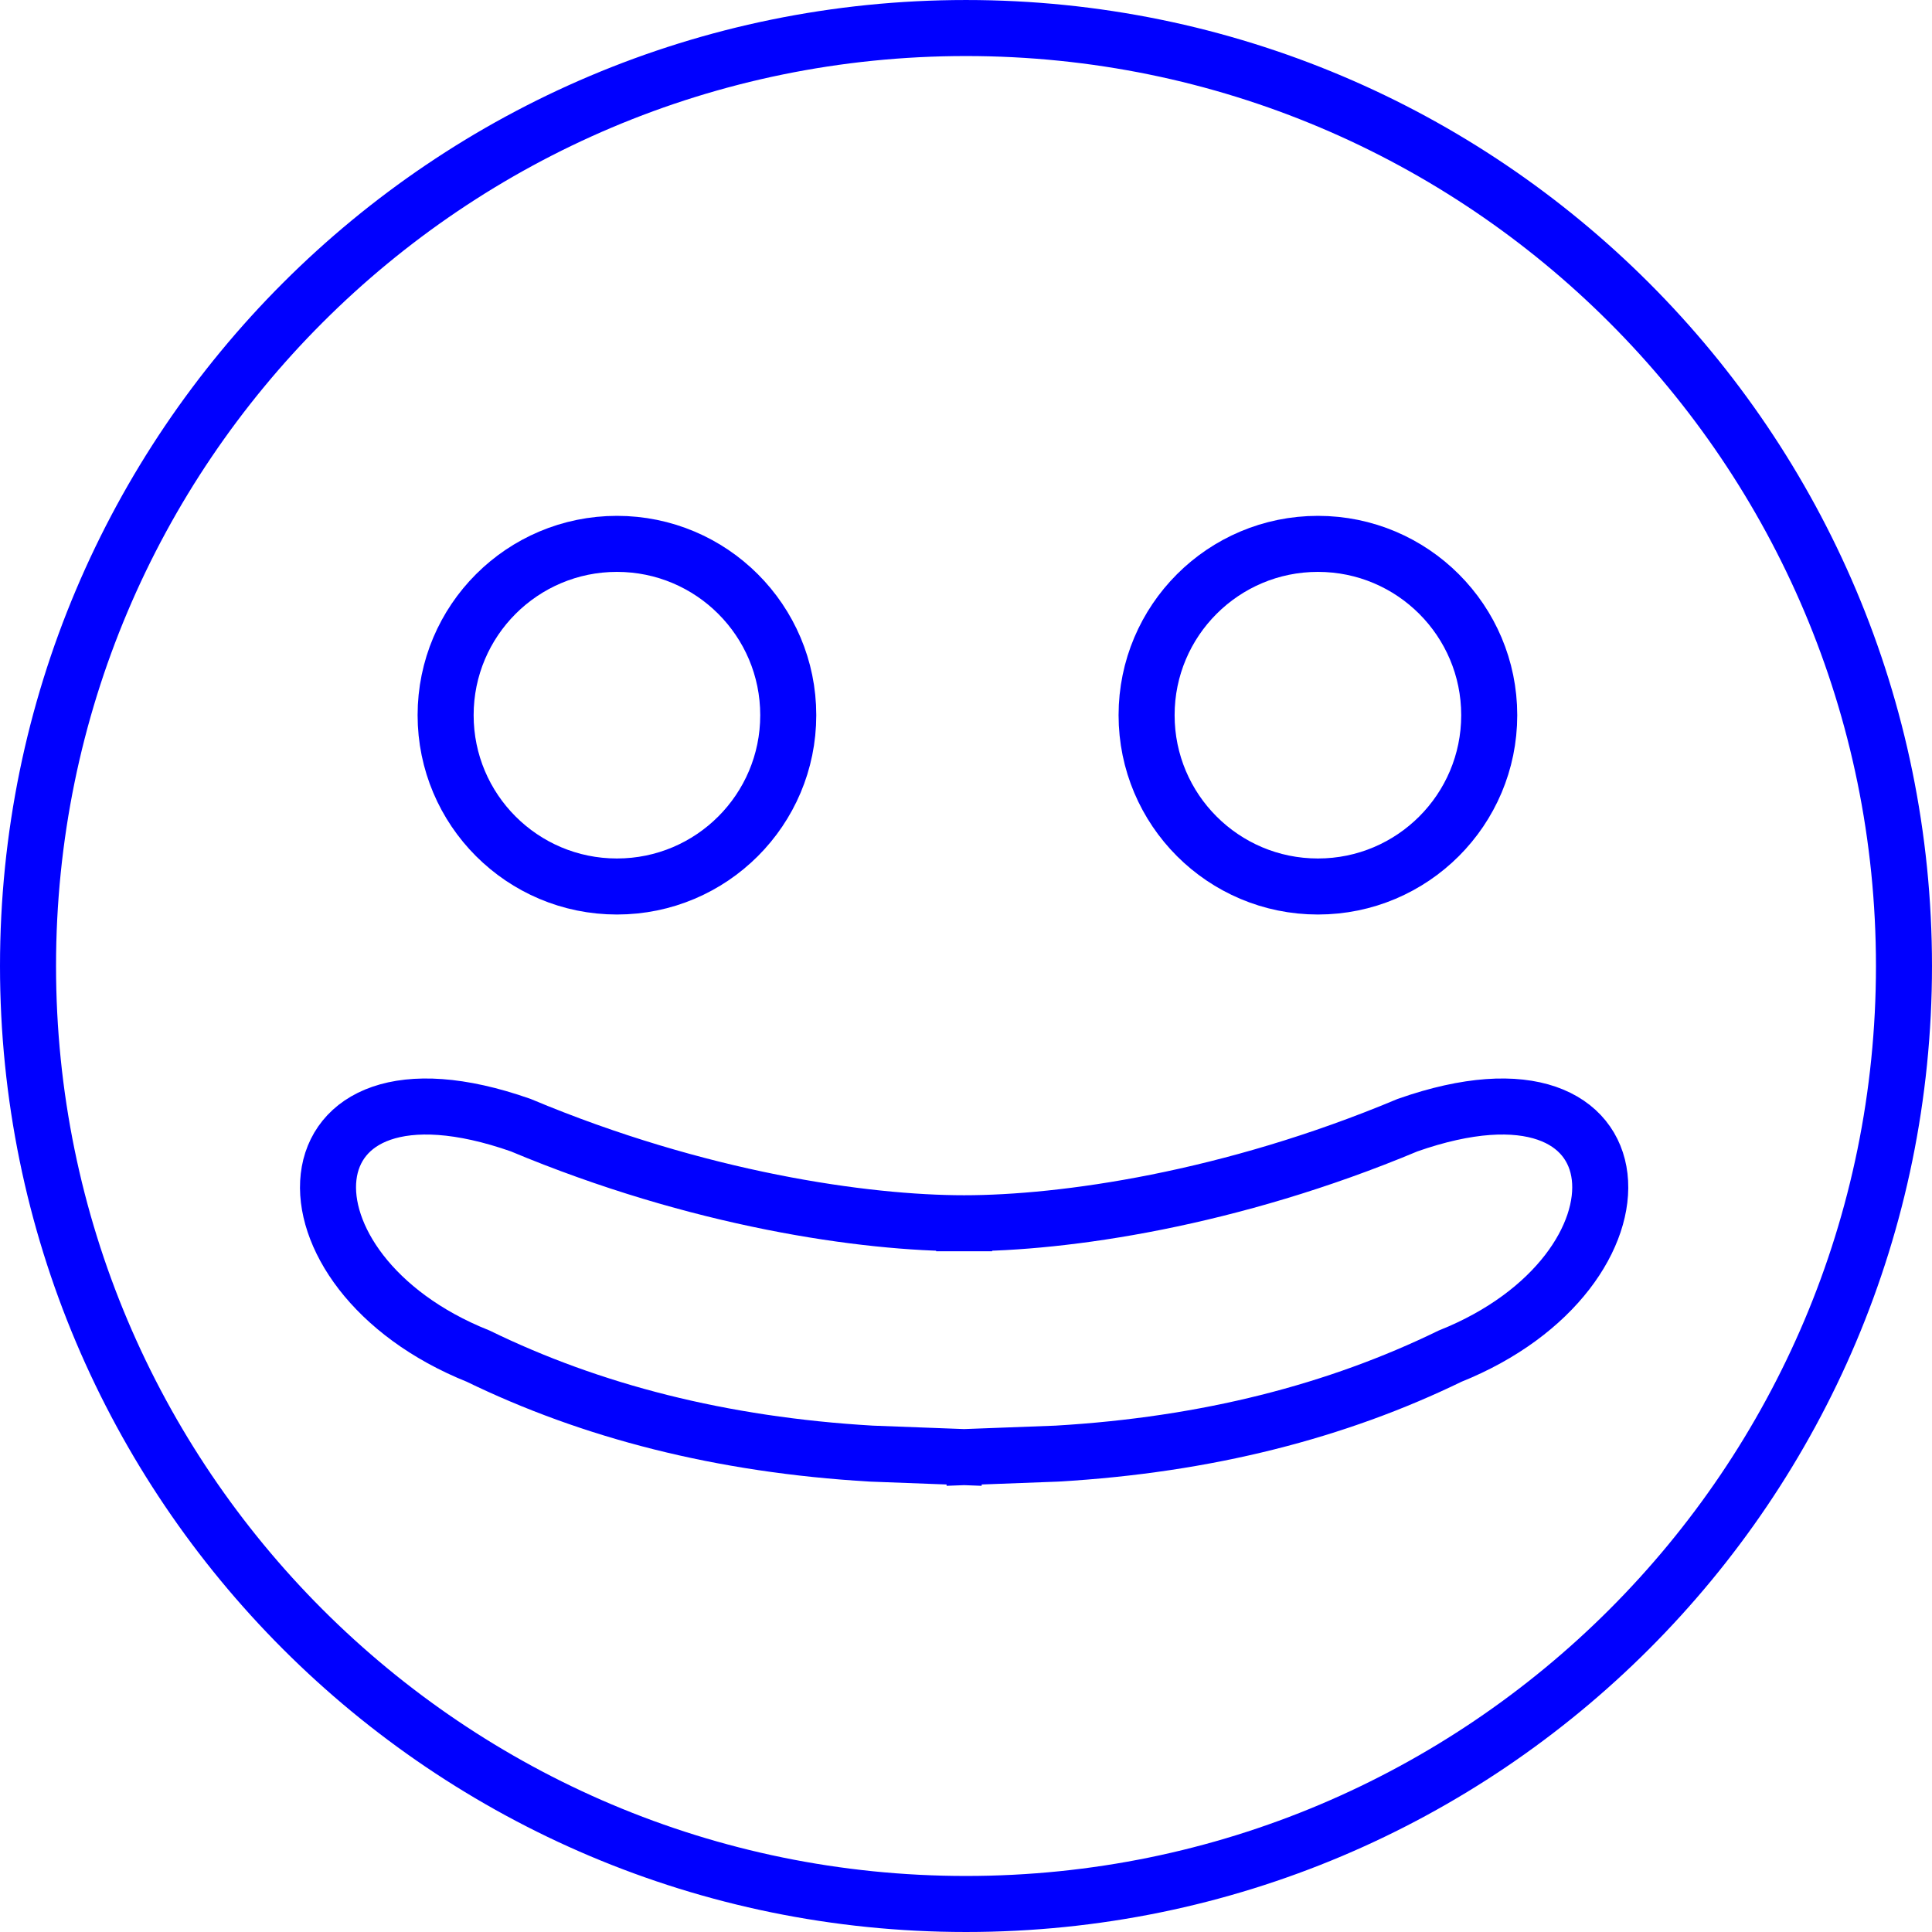
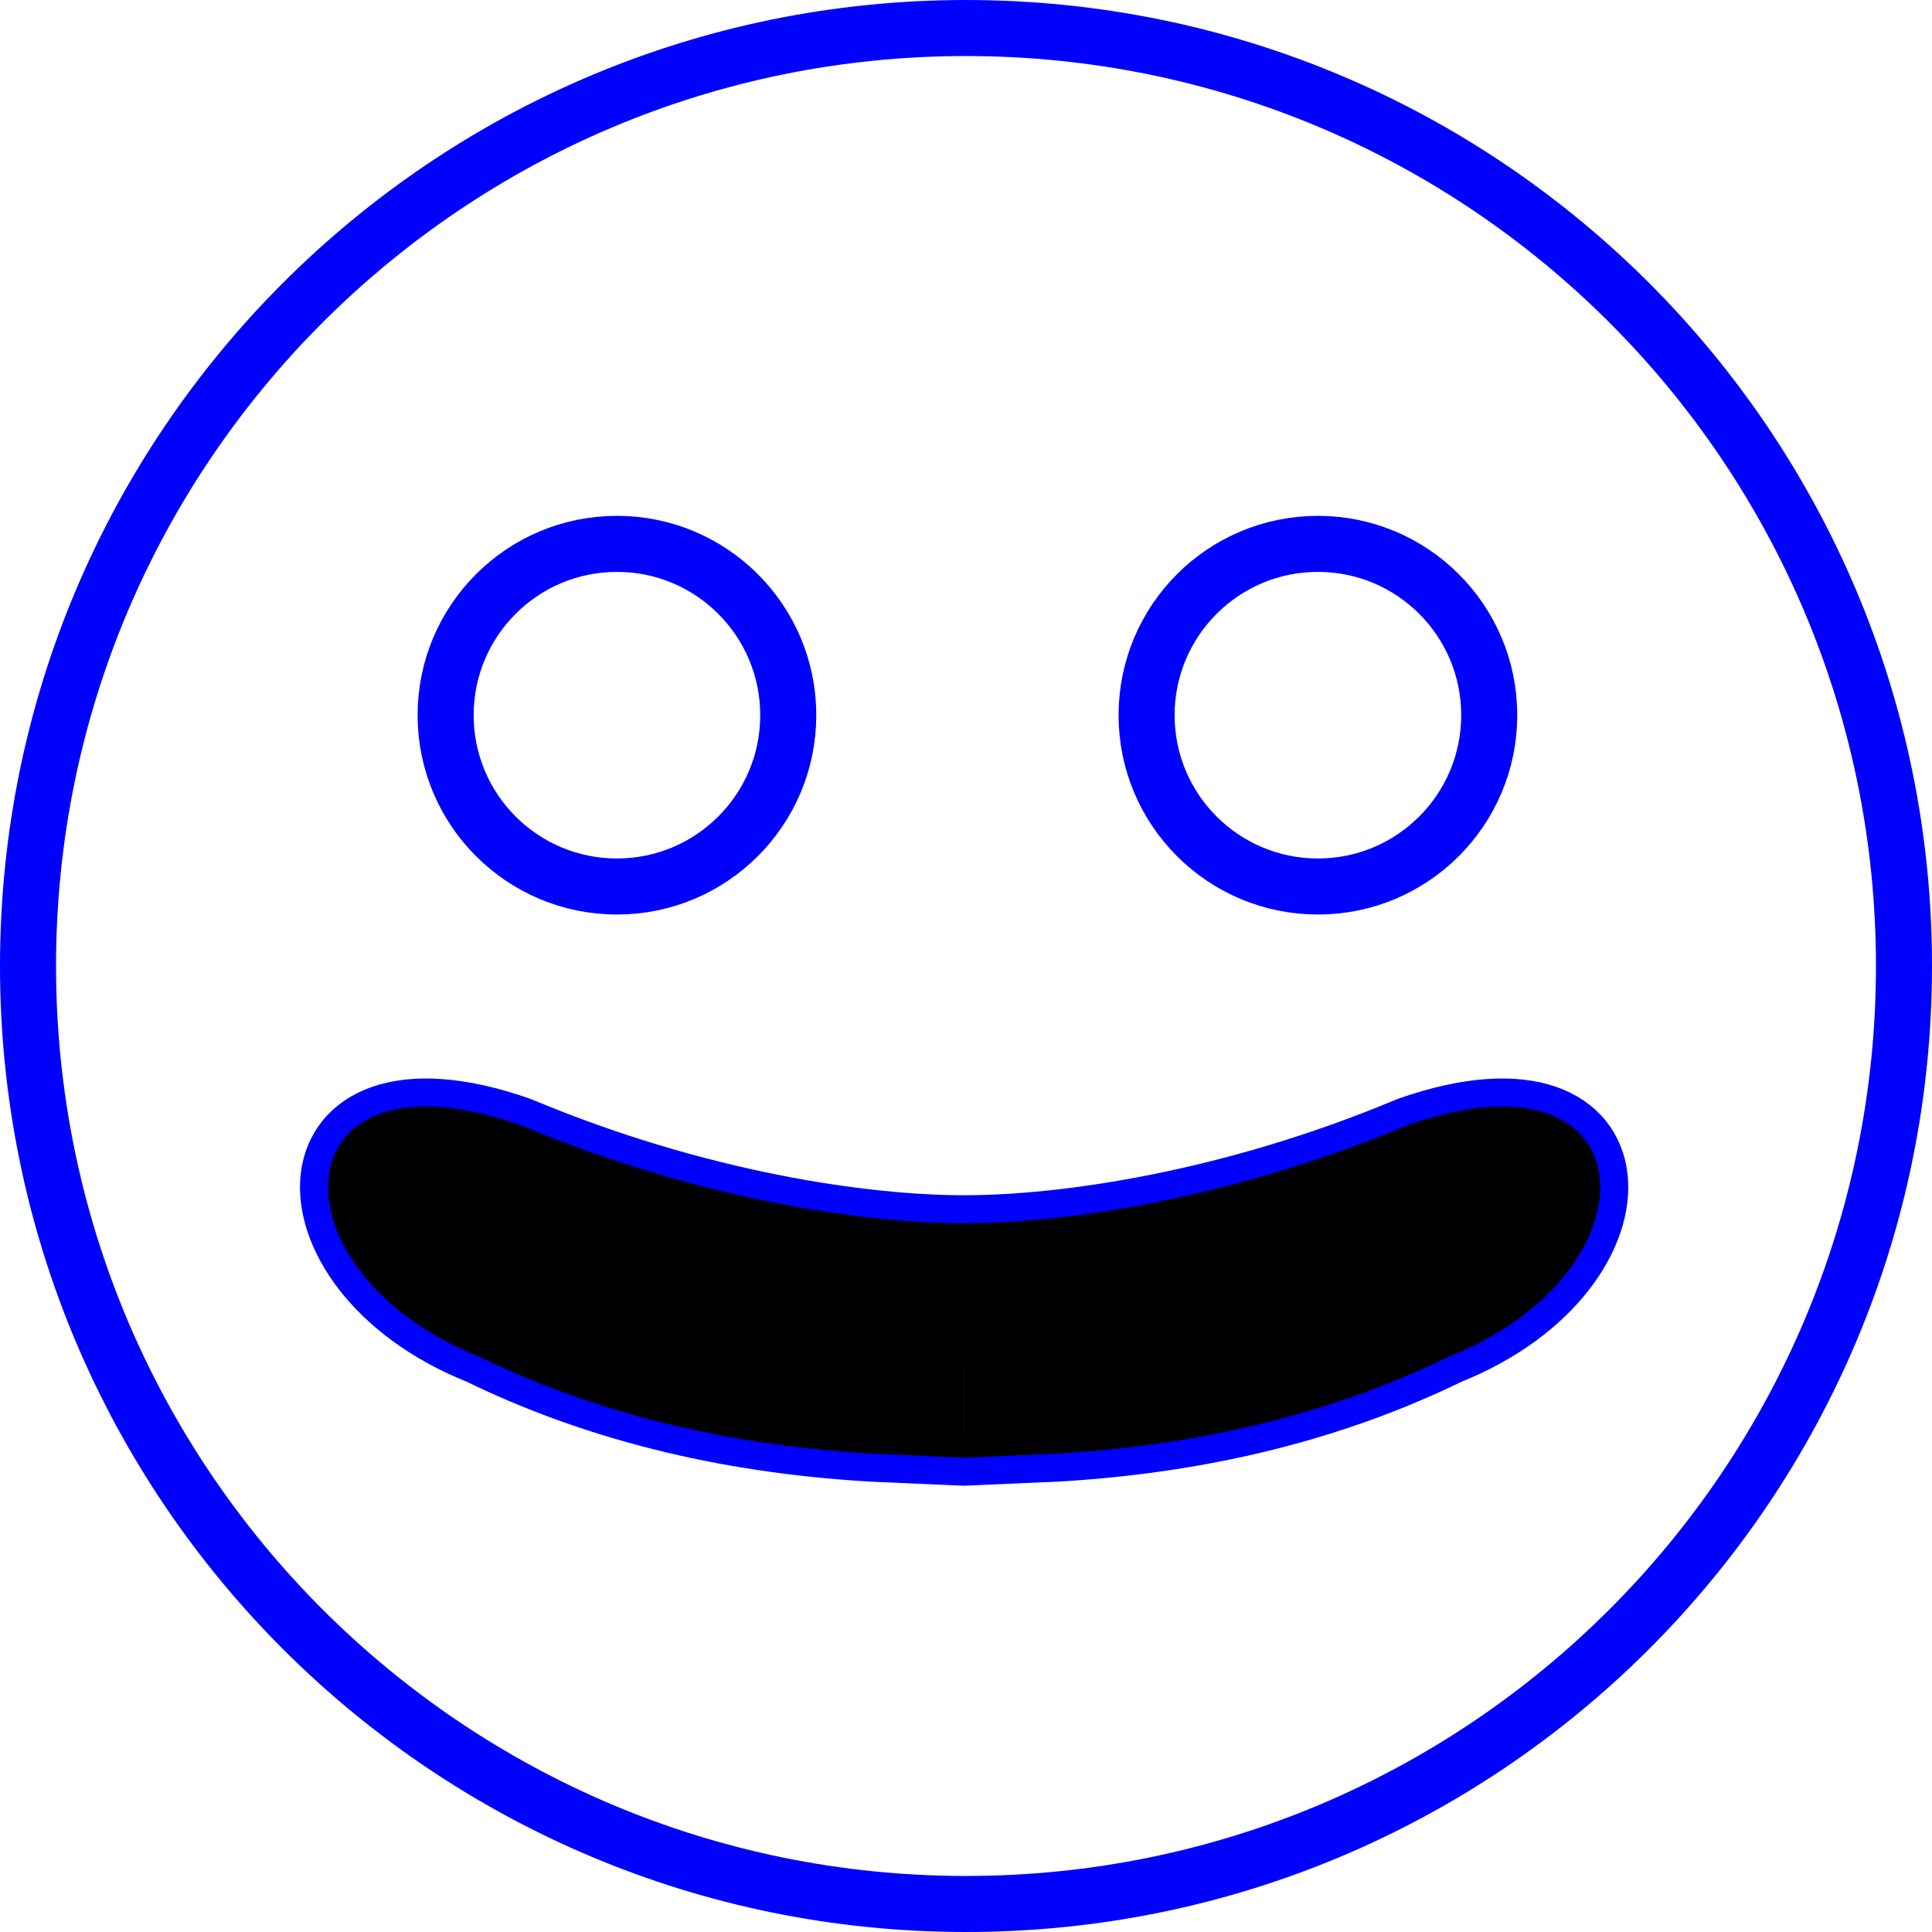
<svg xmlns="http://www.w3.org/2000/svg" width="157.501mm" height="157.501mm" viewBox="0 0 157.501 157.501" version="1.1" id="smiley2">
  <defs id="defs1">
    </defs>
  <g id="layer2" style="display:inline" transform="translate(-13.41465,-31.71426)">
-     <path style="fill:none;stroke:#0000ff;stroke-width:4.568;stroke-linecap:square;stroke-dasharray:none;paint-order:stroke markers fill" d="m 91.483,129.85 c -8.113,0 -21.667,-1.927 -36.152,-8 -19.834,-6.965 -20.765,11.912 -3.459,18.835 9.19,4.474 19.788,7.228 32.052,7.944 l 6.791,0.256 m 0.769,-19.035 c 8.113,0 21.667,-1.927 36.152,-8 19.834,-6.965 20.765,11.912 3.459,18.835 -9.19,4.474 -19.788,7.228 -32.052,7.944 l -6.791,0.256" id="path3" transform="translate(0.5291669,1.5875)" />
+     <path style="fill:#000000;fill-opacity:1;stroke:#0000ff;stroke-width:4.568;stroke-linecap:round;stroke-linejoin:round;stroke-dasharray:none;paint-order:stroke markers fill" d="m 91.483,129.85 c -8.113,0 -21.667,-1.927 -36.152,-8 -19.834,-6.965 -20.765,11.912 -3.459,18.835 9.19,4.474 19.788,7.228 32.052,7.944 l 7.561,0.332 m -0.001,-19.111 c 8.113,0 21.667,-1.927 36.152,-8 19.834,-6.965 20.765,11.912 3.459,18.835 -9.19,4.474 -19.788,7.228 -32.052,7.944 l -7.561,0.332" id="path3" transform="translate(0.5291669,1.5875)" />
    <path style="fill:none;stroke:#0000ff;stroke-width:4.568;stroke-linecap:square;stroke-dasharray:none;paint-order:stroke markers fill" id="path4" d="m 85.083,88.43 c 0,7.713 -6.253,13.966 -13.966,13.966 -7.713,0 -13.966,-6.253 -13.966,-13.966 0,-7.713 6.253,-13.966 13.966,-13.966 7.713,0 13.966,6.253 13.966,13.966 z m 29.213,0 c 0,7.713 6.253,13.966 13.966,13.966 7.713,0 13.966,-6.253 13.966,-13.966 0,-7.713 -6.253,-13.966 -13.966,-13.966 -7.713,0 -13.966,6.253 -13.966,13.966 z" transform="translate(-7.408334,1.5875)" />
    <circle style="fill:none;stroke:#0000ff;stroke-width:4.568;stroke-linecap:square;stroke-dasharray:none;paint-order:stroke markers fill" id="path50" cx="92.165" cy="110.465" r="76.466" />
  </g>
</svg>
